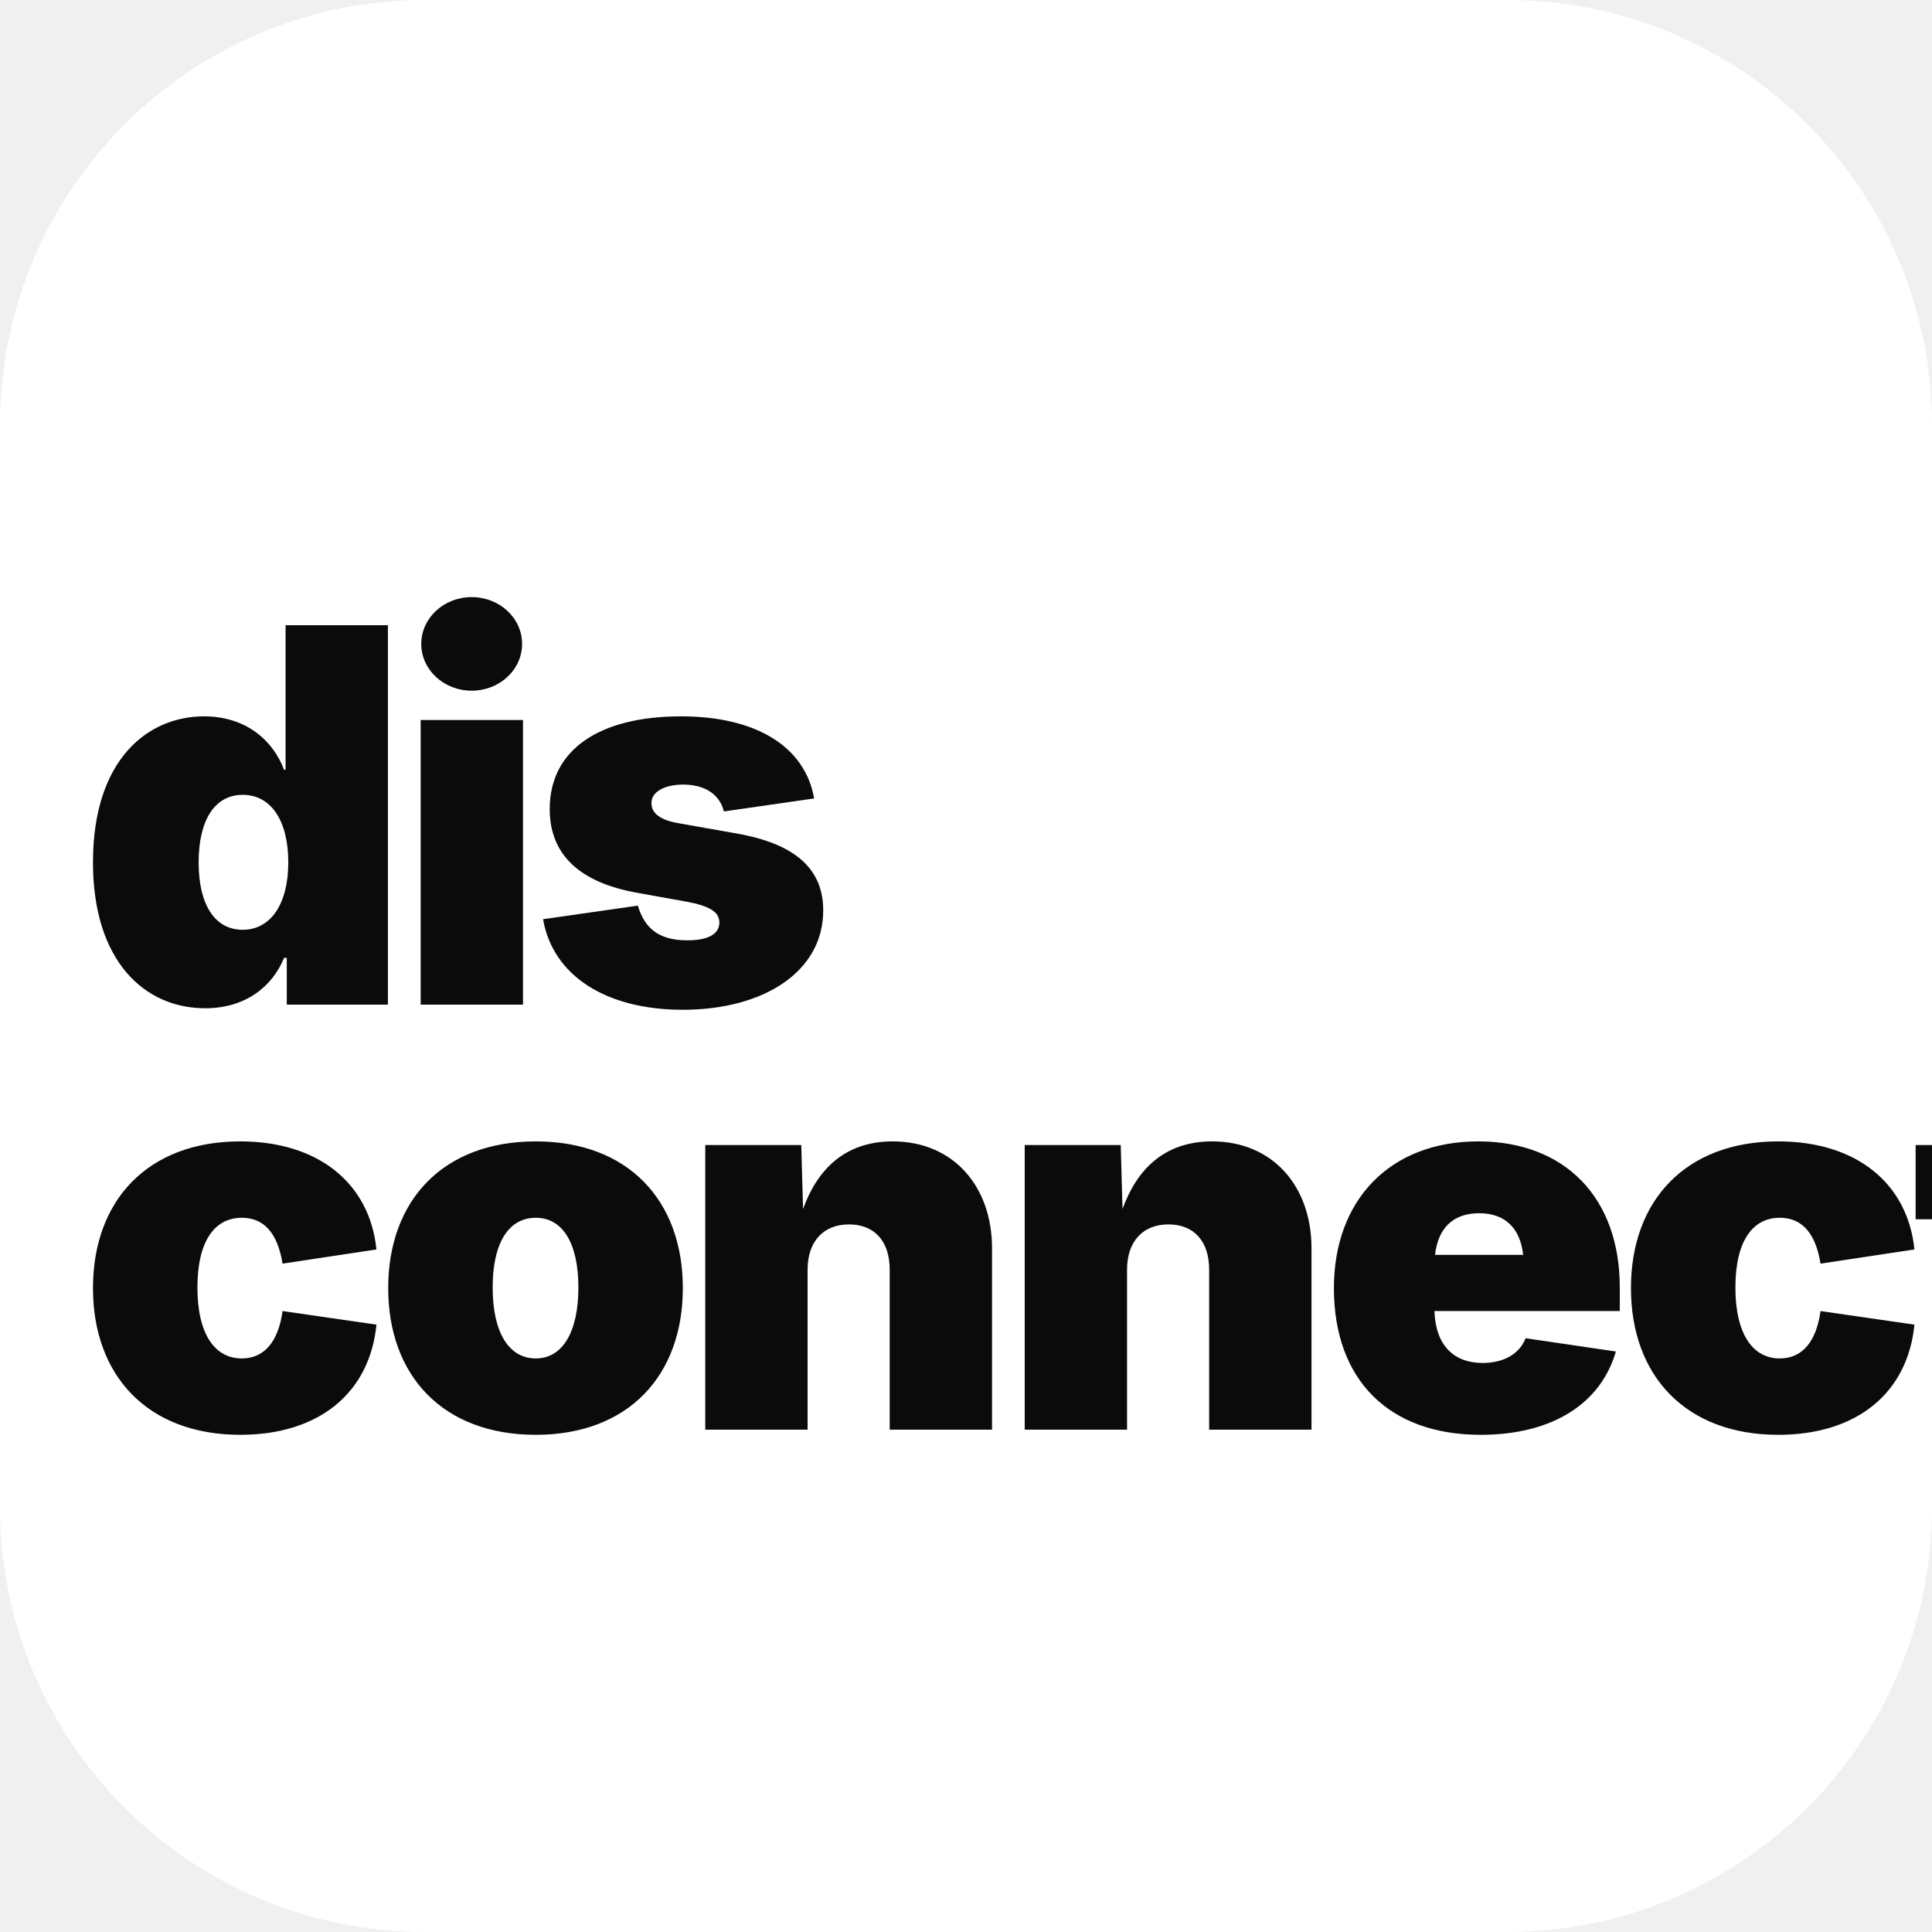
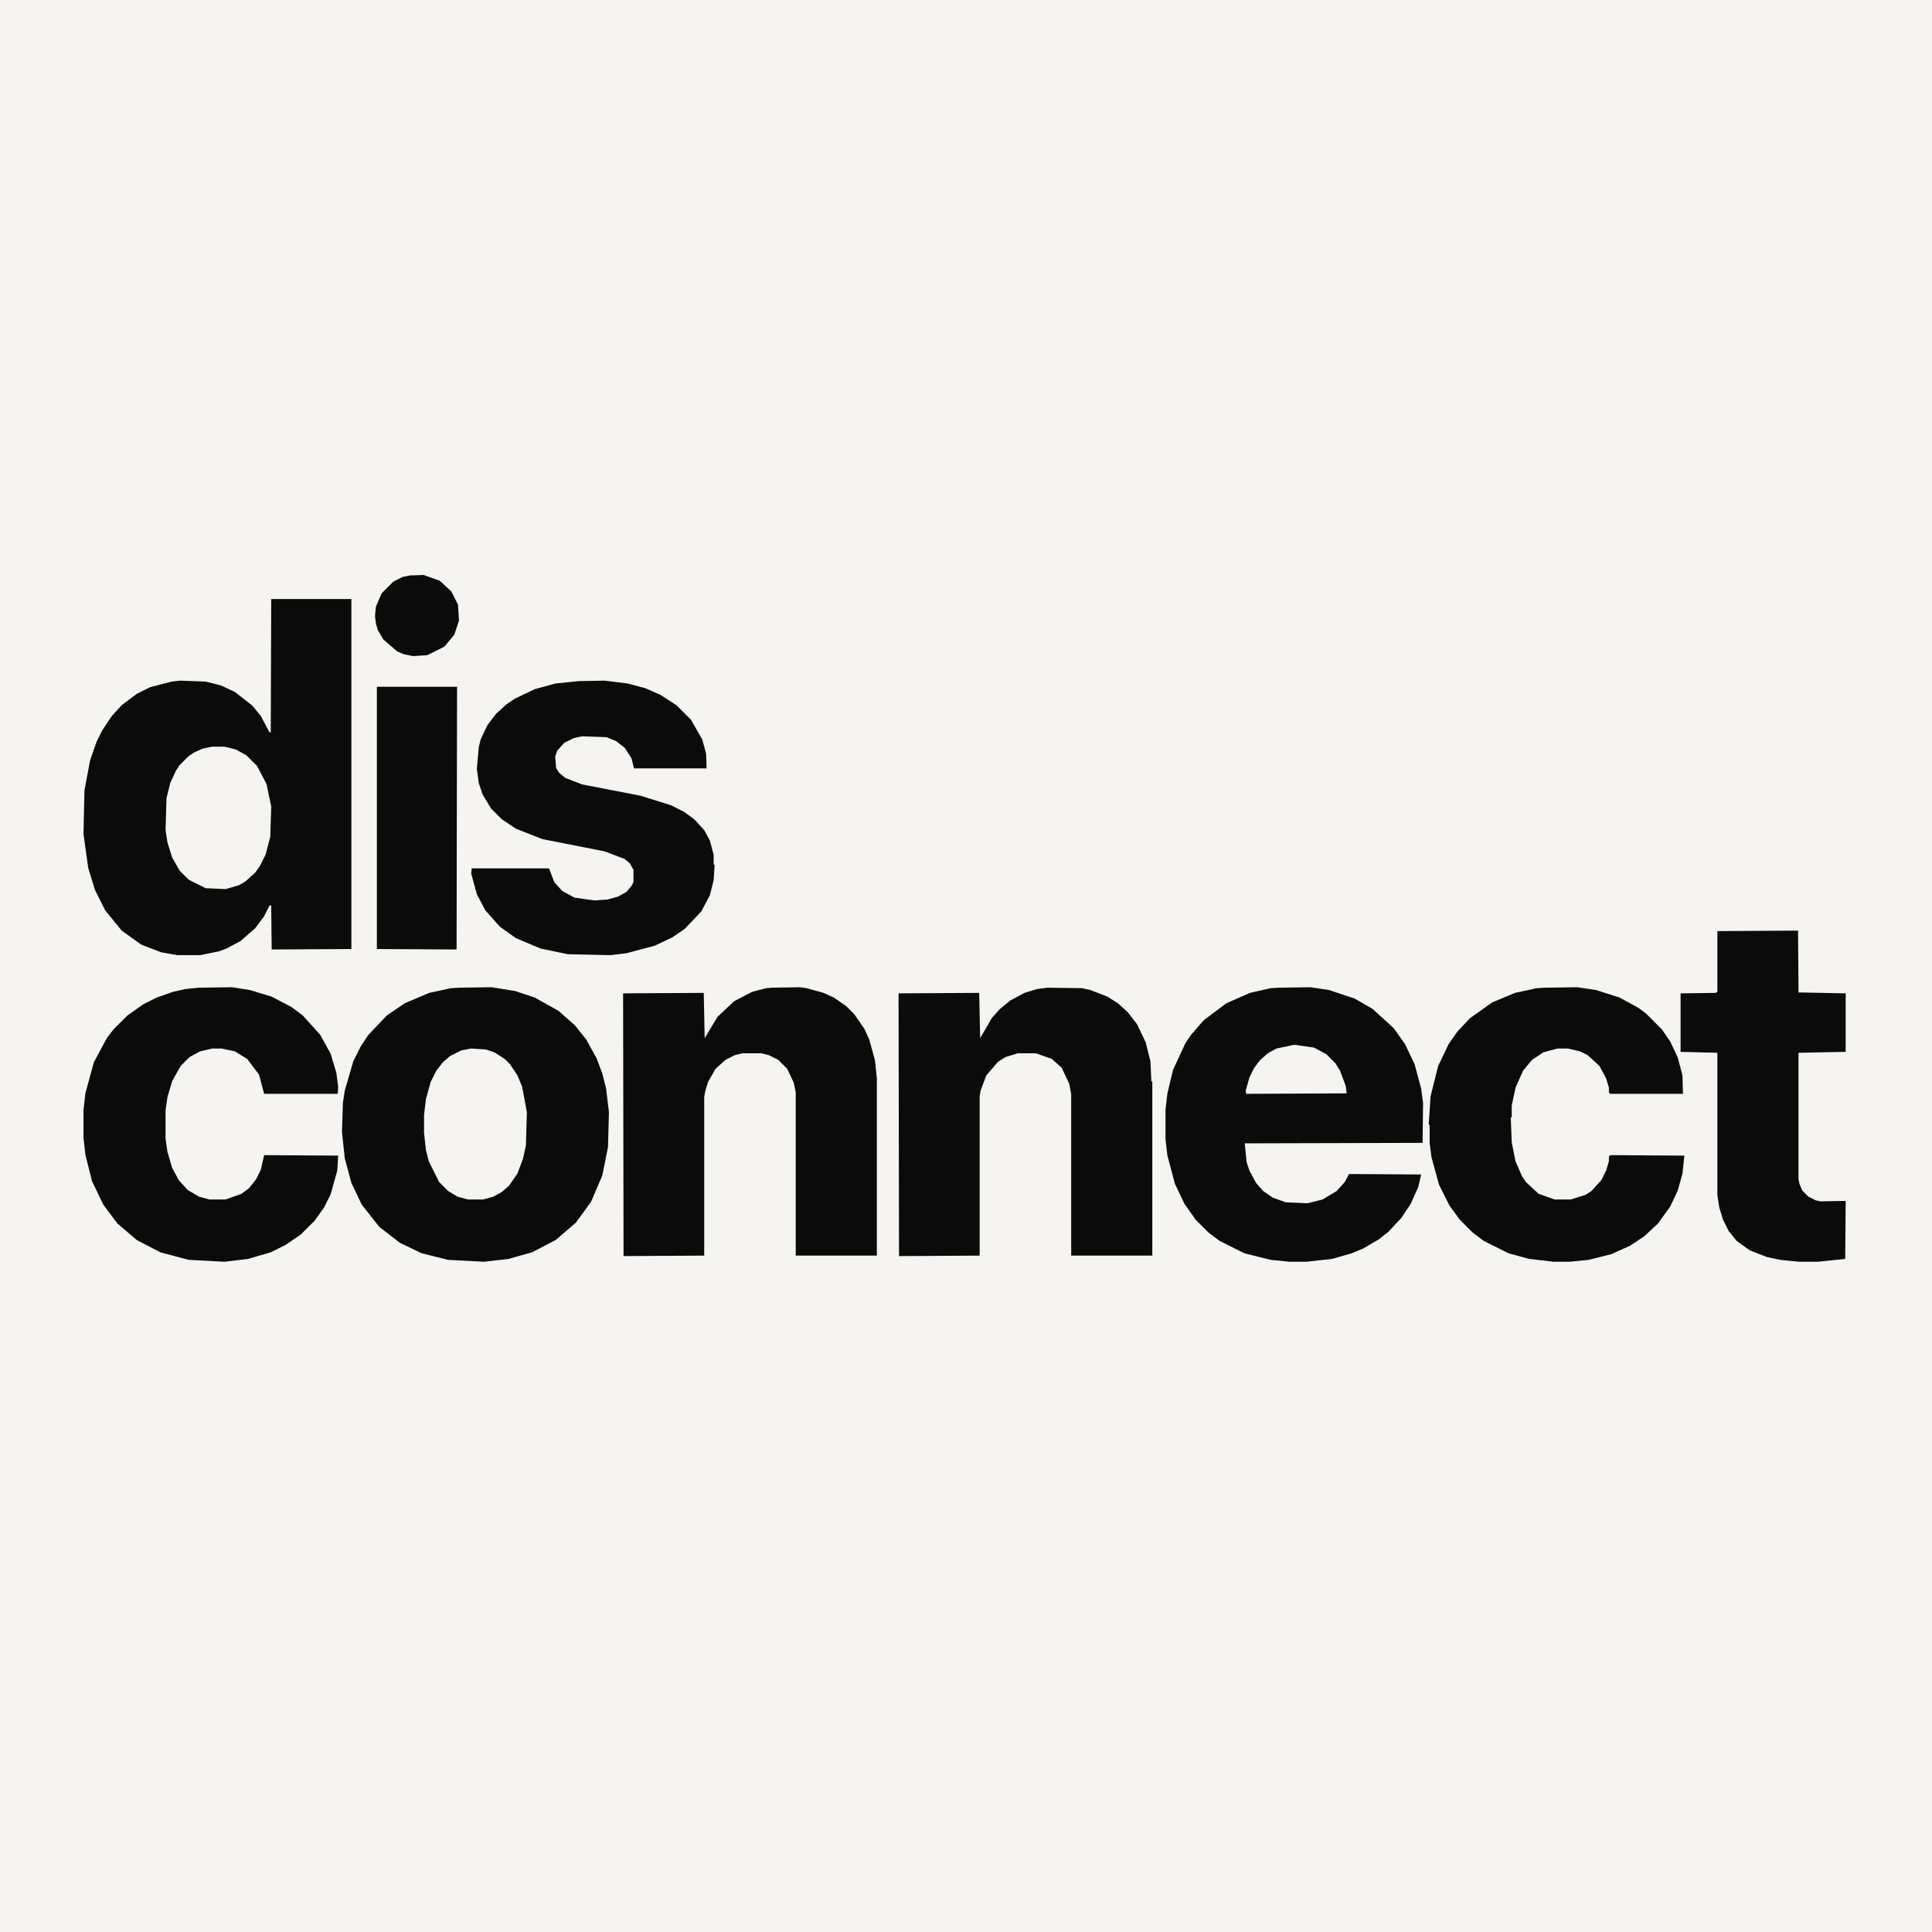
- <svg xmlns="http://www.w3.org/2000/svg" viewBox="0 0 100 100">
-   <rect width="100" height="100" rx="22" fill="#FFFFFF" />
-   <text x="4" y="52" font-family="-apple-system,'SF Pro Display',system-ui,sans-serif" font-weight="900" font-size="27" fill="#0B0B0C" letter-spacing="-1">dis</text>
-   <text x="4" y="74" font-family="-apple-system,'SF Pro Display',system-ui,sans-serif" font-weight="900" font-size="27" fill="#0B0B0C" letter-spacing="-1">connect</text>
+ <svg xmlns="http://www.w3.org/2000/svg" width="1024" height="1024" viewBox="0 0 1024 1024">
+   <rect width="1024" height="1024" fill="#F5F4F1" />
+   <path fill="#0B0B0C" fill-rule="evenodd" d="M217.25 305.00 L224.50 304.75 L233.00 307.75 L239.25 313.50 L242.75 320.50 L243.25 329.00 L240.75 336.50 L235.50 342.75 L226.50 347.25 L219.00 347.75 L214.00 346.75 L210.50 345.25 L203.25 339.00 L200.25 334.00 L199.25 330.50 L198.75 326.50 L199.25 321.50 L202.25 314.50 L208.50 308.25 L213.50 305.75ZM143.75 317.50 L186.25 317.50 L186.25 503.00 L144.00 503.25 L143.75 480.00 L143.00 479.75 L139.75 486.00 L135.25 492.00 L127.50 498.75 L120.00 502.75 L116.00 504.25 L106.00 506.25 L94.00 506.25 L85.50 504.75 L75.00 500.75 L64.50 493.25 L55.75 482.50 L50.25 471.50 L46.75 460.00 L44.25 442.00 L44.75 419.00 L47.75 403.00 L51.25 393.00 L54.25 387.00 L59.25 379.50 L64.50 373.75 L72.50 367.75 L79.50 364.25 L91.00 361.25 L95.50 360.75 L109.00 361.25 L117.00 363.25 L124.50 366.75 L133.75 374.00 L138.25 379.50 L142.75 388.00 L143.50 388.25ZM306.75 361.00 L320.50 360.75 L332.50 362.25 L342.00 364.75 L350.00 368.25 L358.50 373.75 L366.25 381.50 L372.25 392.00 L374.25 399.50 L374.50 407.25 L336.00 407.25 L334.75 402.00 L331.25 396.50 L326.50 392.75 L321.50 390.75 L308.50 390.25 L304.00 391.25 L299.00 393.75 L295.25 398.00 L294.25 401.00 L294.75 407.00 L296.25 409.50 L299.50 412.25 L308.50 415.75 L339.50 421.75 L355.50 426.75 L362.50 430.25 L368.00 434.25 L373.25 440.00 L376.25 445.50 L378.25 453.00 L378.25 458.00 L378.75 458.50 L378.25 466.50 L376.25 474.50 L371.75 483.00 L363.00 492.25 L356.50 496.75 L347.00 501.25 L332.00 505.25 L323.50 506.25 L301.00 505.75 L286.50 502.75 L273.50 497.25 L265.00 491.25 L257.25 482.50 L252.75 474.00 L249.75 463.00 L250.00 460.25 L291.00 460.25 L293.75 467.50 L298.00 472.25 L304.50 475.75 L315.00 477.25 L322.00 476.75 L327.50 475.25 L332.00 472.75 L334.75 469.50 L335.75 467.50 L335.75 461.00 L333.75 457.50 L331.00 455.25 L320.50 451.25 L287.50 444.75 L273.50 439.25 L266.00 434.25 L260.25 428.50 L255.75 421.00 L253.75 415.00 L252.75 407.50 L253.75 396.00 L254.75 392.00 L258.25 384.50 L262.75 378.50 L268.50 373.25 L273.00 370.25 L283.50 365.25 L294.50 362.25ZM199.75 364.00 L242.25 364.00 L242.00 503.25 L199.75 503.00ZM112.50 395.75 L107.50 396.75 L103.00 398.75 L100.00 400.75 L95.25 405.50 L93.25 408.50 L90.25 415.00 L88.25 423.00 L87.75 440.00 L88.75 446.50 L91.25 454.50 L95.25 461.50 L100.00 466.25 L109.00 470.75 L119.50 471.25 L126.50 469.25 L130.00 467.25 L135.25 462.50 L137.75 459.00 L140.75 453.00 L143.25 443.50 L143.75 427.50 L141.25 415.50 L136.25 406.00 L130.50 400.25 L125.00 397.25 L119.00 395.75ZM910.25 493.50 L953.00 493.25 L953.25 526.00 L978.25 526.50 L978.25 557.50 L953.25 558.00 L953.25 625.00 L953.75 627.50 L955.25 631.00 L958.50 634.25 L962.50 636.25 L965.00 636.75 L978.25 636.50 L978.00 667.25 L963.50 668.75 L953.50 668.75 L943.50 667.75 L936.50 666.25 L927.50 662.75 L920.50 657.75 L916.25 652.50 L913.25 646.50 L911.25 640.00 L910.25 633.50 L910.25 558.00 L890.75 557.50 L890.75 526.50 L909.50 526.25 L910.25 525.50ZM105.25 523.50 L123.00 523.25 L132.50 524.75 L144.00 528.25 L154.50 533.75 L160.50 538.25 L169.75 548.50 L175.25 558.50 L178.25 568.50 L179.25 576.00 L179.00 579.75 L140.00 579.75 L137.25 569.50 L131.00 561.25 L124.50 557.25 L117.50 555.75 L112.50 555.75 L106.00 557.25 L100.50 560.25 L95.75 565.00 L91.25 573.00 L88.75 581.50 L87.75 588.50 L87.75 603.50 L88.75 610.50 L91.25 619.00 L94.75 625.50 L99.50 630.75 L105.50 634.25 L111.00 635.75 L119.50 635.75 L128.00 632.75 L132.00 629.75 L135.75 625.00 L138.25 620.00 L140.00 612.25 L179.25 612.50 L178.75 620.50 L175.25 633.00 L171.75 640.00 L166.75 647.00 L159.50 654.25 L151.50 659.75 L143.50 663.75 L131.50 667.25 L119.00 668.75 L100.00 667.75 L85.00 663.75 L72.50 657.25 L62.25 648.50 L54.75 638.50 L48.75 626.00 L45.25 612.00 L44.25 603.00 L44.25 588.50 L45.25 579.50 L49.75 563.00 L56.75 550.00 L60.25 545.50 L67.50 538.25 L76.00 532.25 L83.00 528.75 L91.50 525.75 L98.00 524.25ZM243.25 523.50 L260.50 523.25 L273.00 525.25 L283.50 528.75 L296.00 535.75 L304.75 543.50 L310.75 551.00 L316.25 561.00 L319.25 569.00 L321.25 577.00 L322.75 589.50 L322.25 608.00 L319.25 623.00 L313.25 637.00 L305.25 648.00 L294.50 657.25 L282.00 663.75 L269.50 667.25 L256.50 668.75 L237.50 667.75 L223.50 664.25 L212.00 658.75 L201.00 650.25 L191.75 638.50 L186.25 627.00 L182.75 614.00 L181.25 600.00 L181.75 584.50 L182.75 578.00 L187.25 562.50 L191.25 554.50 L195.25 548.50 L205.00 538.25 L214.50 531.75 L227.50 526.25 L239.00 523.75ZM409.25 523.50 L424.00 523.25 L427.50 523.75 L436.50 526.25 L442.00 528.75 L448.50 533.25 L452.75 537.50 L458.25 545.50 L460.75 551.00 L463.75 562.00 L464.75 571.50 L464.75 665.50 L421.75 665.50 L421.75 579.00 L420.75 574.00 L417.25 566.50 L412.50 561.75 L407.50 559.25 L403.50 558.25 L393.50 558.25 L389.50 559.25 L384.50 561.75 L379.25 566.50 L375.25 573.50 L373.75 578.50 L373.25 581.50 L373.25 665.50 L330.50 665.75 L330.25 526.50 L373.00 526.25 L373.50 550.25 L380.25 539.00 L389.00 530.75 L398.50 525.75 L406.00 523.75ZM555.25 523.50 L573.50 523.75 L578.00 524.75 L587.00 528.25 L592.50 531.75 L597.75 536.50 L602.75 543.00 L607.25 552.50 L609.75 562.50 L610.25 573.00 L610.75 573.50 L610.75 665.50 L567.75 665.50 L567.75 580.00 L566.75 574.50 L562.75 566.00 L557.50 561.25 L549.00 558.25 L539.50 558.25 L533.00 560.25 L529.00 562.75 L522.75 570.00 L519.75 578.00 L519.25 581.00 L519.25 665.50 L476.50 665.75 L476.25 526.50 L519.00 526.25 L519.50 550.25 L525.75 539.50 L530.00 534.75 L535.50 530.25 L543.00 526.25 L549.50 524.25ZM677.75 523.50 L694.50 523.25 L704.50 524.75 L718.00 529.25 L727.50 534.75 L738.75 545.00 L744.75 553.50 L749.75 564.00 L753.25 577.00 L754.25 584.50 L754.00 605.75 L659.75 606.00 L660.75 616.00 L662.25 620.50 L665.75 627.00 L669.50 631.25 L674.50 634.75 L681.50 637.25 L693.00 637.75 L701.00 635.75 L708.50 631.25 L712.75 626.50 L715.00 622.25 L753.25 622.50 L751.75 629.00 L747.75 638.00 L742.75 645.50 L736.00 652.75 L731.00 656.75 L722.50 661.75 L716.50 664.25 L706.00 667.25 L692.50 668.75 L683.50 668.75 L673.50 667.75 L659.50 664.25 L646.50 657.75 L640.50 653.25 L633.75 646.50 L627.75 638.00 L622.75 627.50 L618.75 612.50 L617.75 604.00 L617.75 588.00 L618.75 579.50 L621.75 567.00 L628.25 553.00 L631.25 548.50 L638.00 540.75 L650.00 531.75 L662.50 526.25 L673.50 523.75ZM818.75 523.50 L836.00 523.25 L846.00 524.75 L858.50 528.75 L868.50 534.25 L872.50 537.25 L880.75 545.50 L885.25 552.00 L889.25 560.50 L891.75 570.00 L892.00 579.75 L853.50 579.75 L852.75 579.00 L852.75 576.50 L851.25 571.50 L847.75 565.00 L841.50 559.25 L837.50 557.25 L831.00 555.75 L825.50 555.75 L818.00 557.75 L812.00 561.75 L807.25 567.50 L803.25 576.50 L801.25 586.00 L801.25 592.00 L800.75 592.50 L801.25 605.50 L803.25 615.50 L806.75 623.50 L808.75 626.50 L815.50 632.75 L824.00 635.75 L832.50 635.75 L840.50 633.25 L843.50 631.25 L848.75 625.50 L851.25 620.50 L852.75 615.50 L852.75 613.00 L853.50 612.25 L892.75 612.50 L891.75 622.00 L889.25 631.00 L885.25 639.50 L878.75 648.50 L871.50 655.25 L864.00 660.25 L854.00 664.75 L842.00 667.75 L832.00 668.75 L823.50 668.75 L810.50 667.25 L799.50 664.25 L786.50 657.75 L780.50 653.25 L773.75 646.50 L768.25 639.00 L762.75 628.00 L758.75 613.50 L757.75 606.00 L757.75 596.50 L757.25 596.00 L758.25 581.00 L762.25 565.00 L767.75 553.50 L772.25 547.00 L779.00 539.75 L791.00 531.25 L803.00 526.25 L814.50 523.75ZM686.00 553.75 L676.50 555.75 L672.00 558.25 L667.75 562.00 L664.75 566.00 L662.25 571.00 L660.25 578.00 L660.50 579.75 L713.75 579.50 L713.25 575.50 L710.25 567.50 L707.75 563.50 L703.00 558.75 L696.50 555.25ZM249.50 555.75 L244.50 556.75 L238.50 559.75 L234.75 563.00 L231.25 567.50 L228.25 573.50 L225.75 582.50 L224.75 591.00 L224.75 600.50 L225.75 609.50 L227.25 615.50 L232.75 626.50 L237.50 631.25 L242.50 634.25 L248.00 635.75 L256.00 635.75 L261.50 634.25 L266.00 631.75 L269.75 628.50 L274.25 622.00 L277.25 614.00 L278.75 607.00 L279.25 589.50 L276.75 576.00 L274.25 570.00 L270.25 564.00 L267.50 561.25 L262.00 557.75 L257.50 556.25Z" />
</svg>
